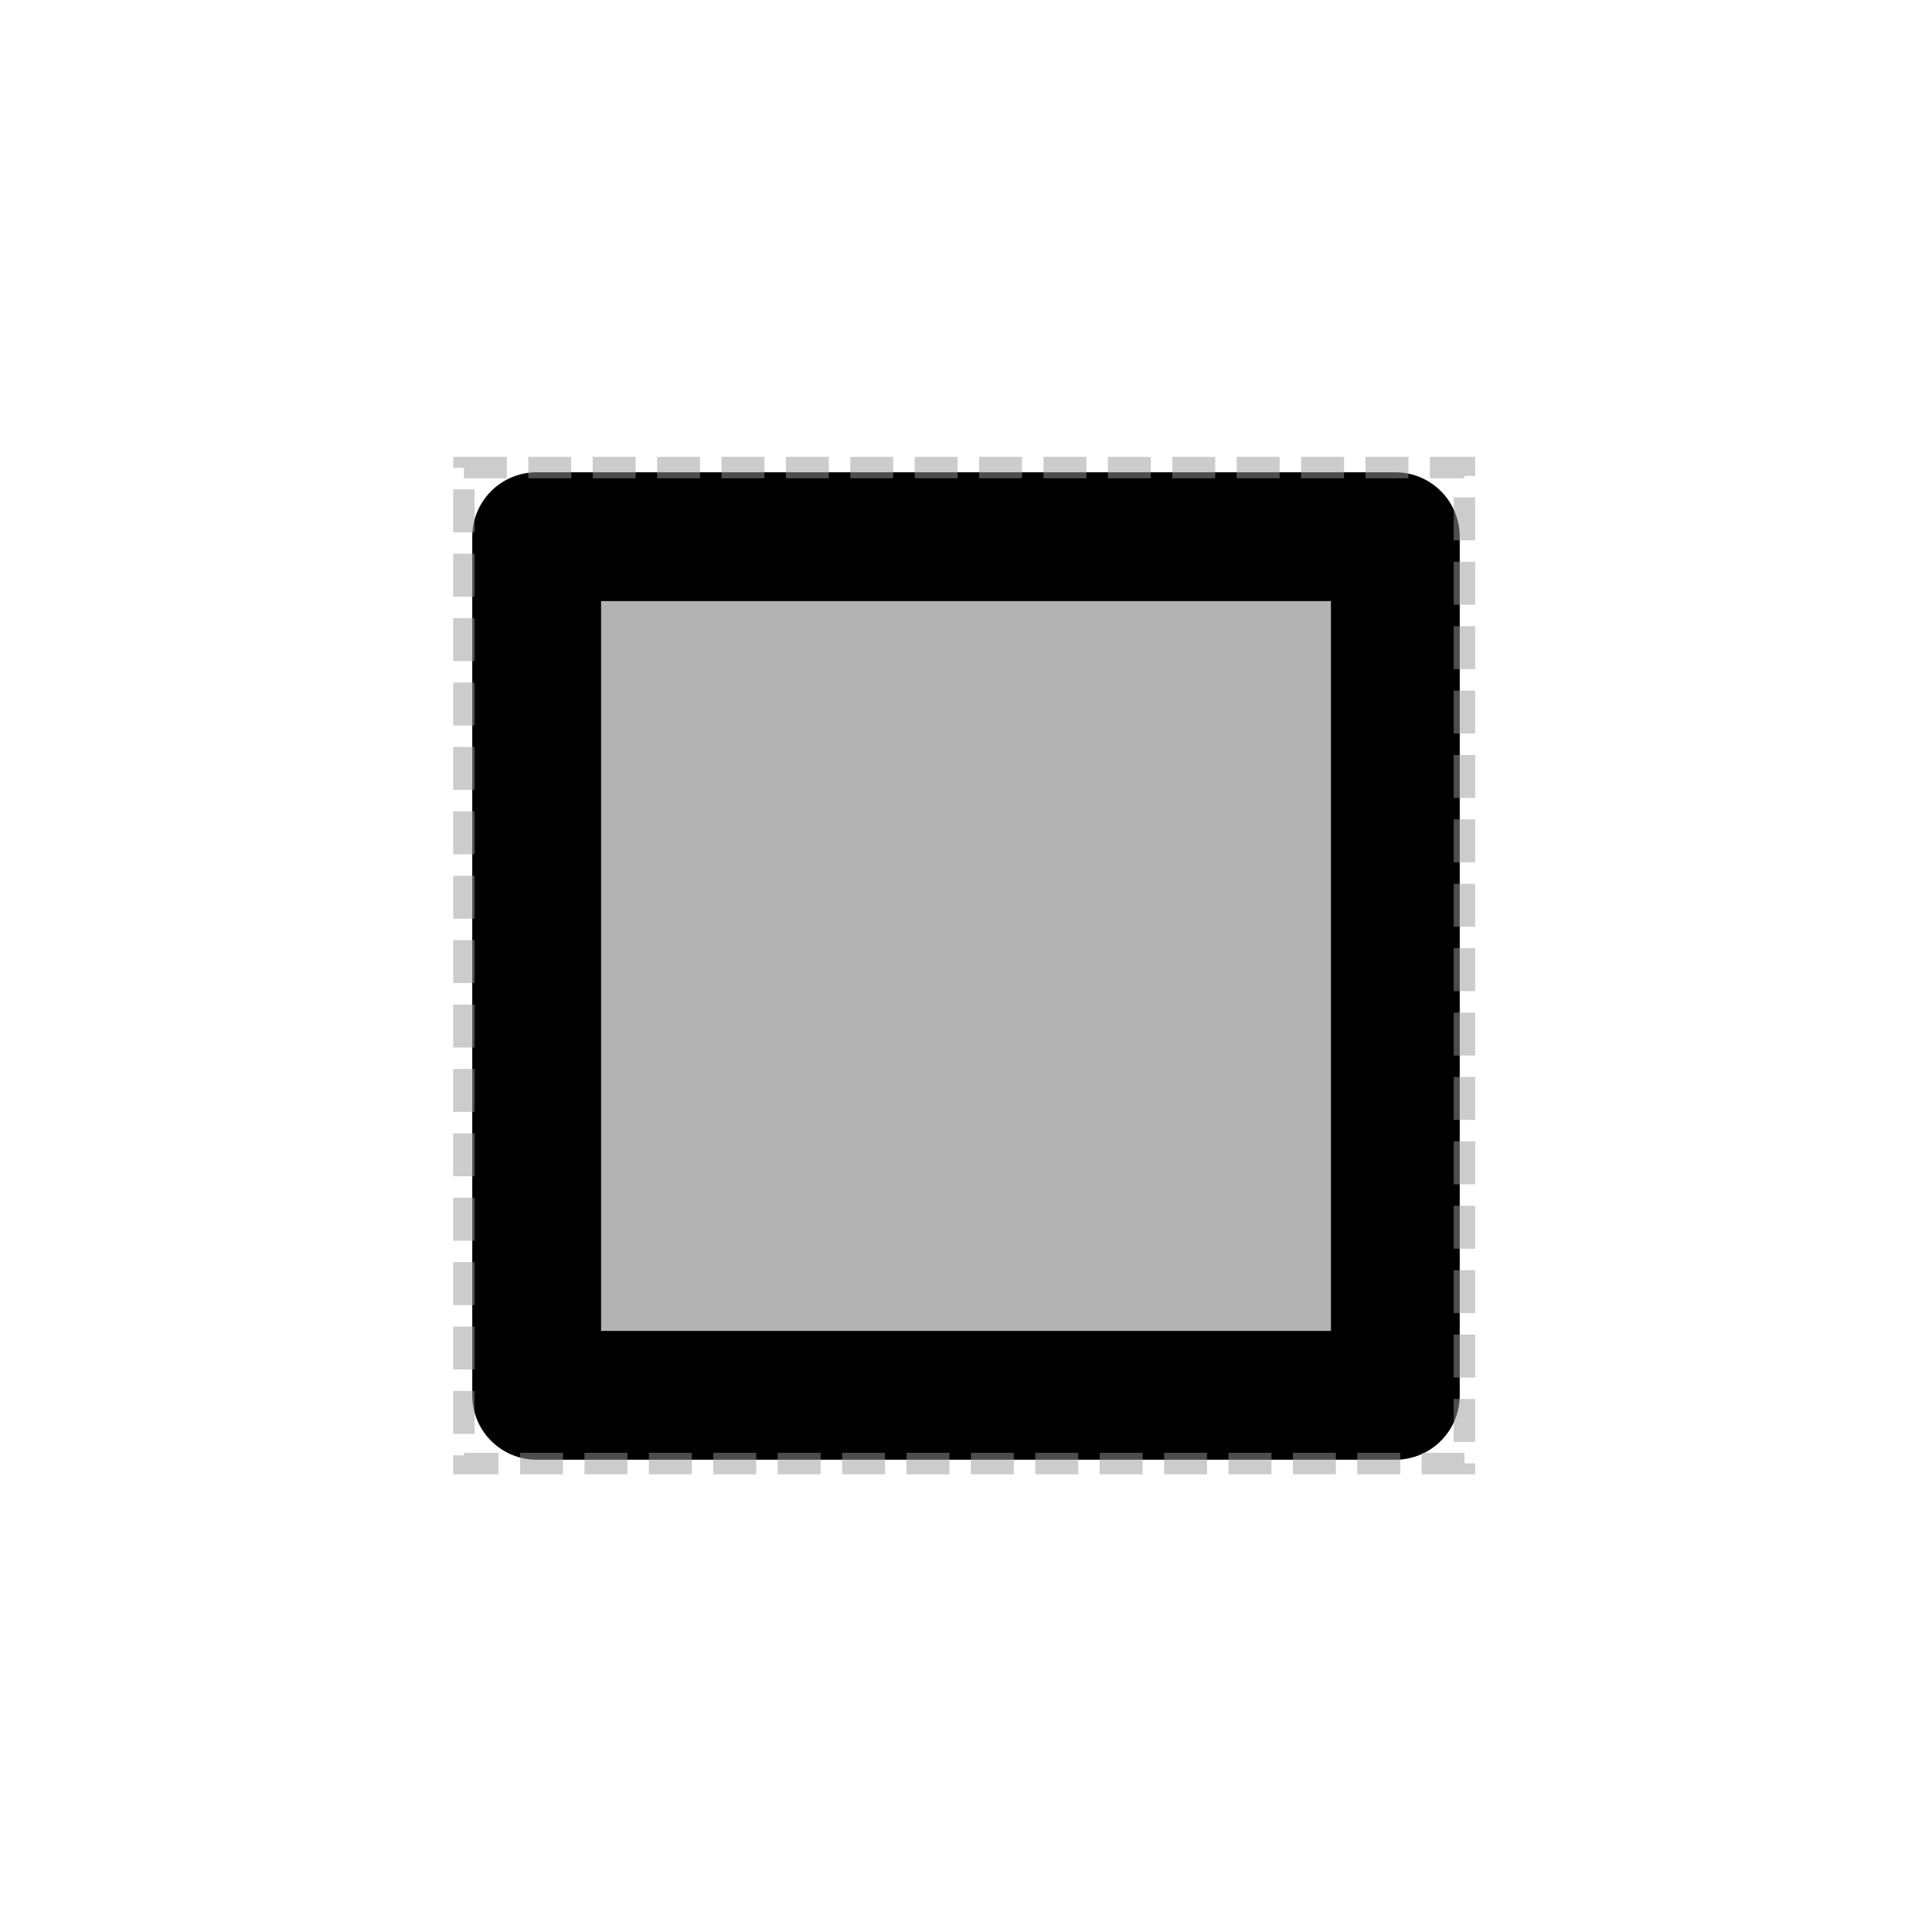
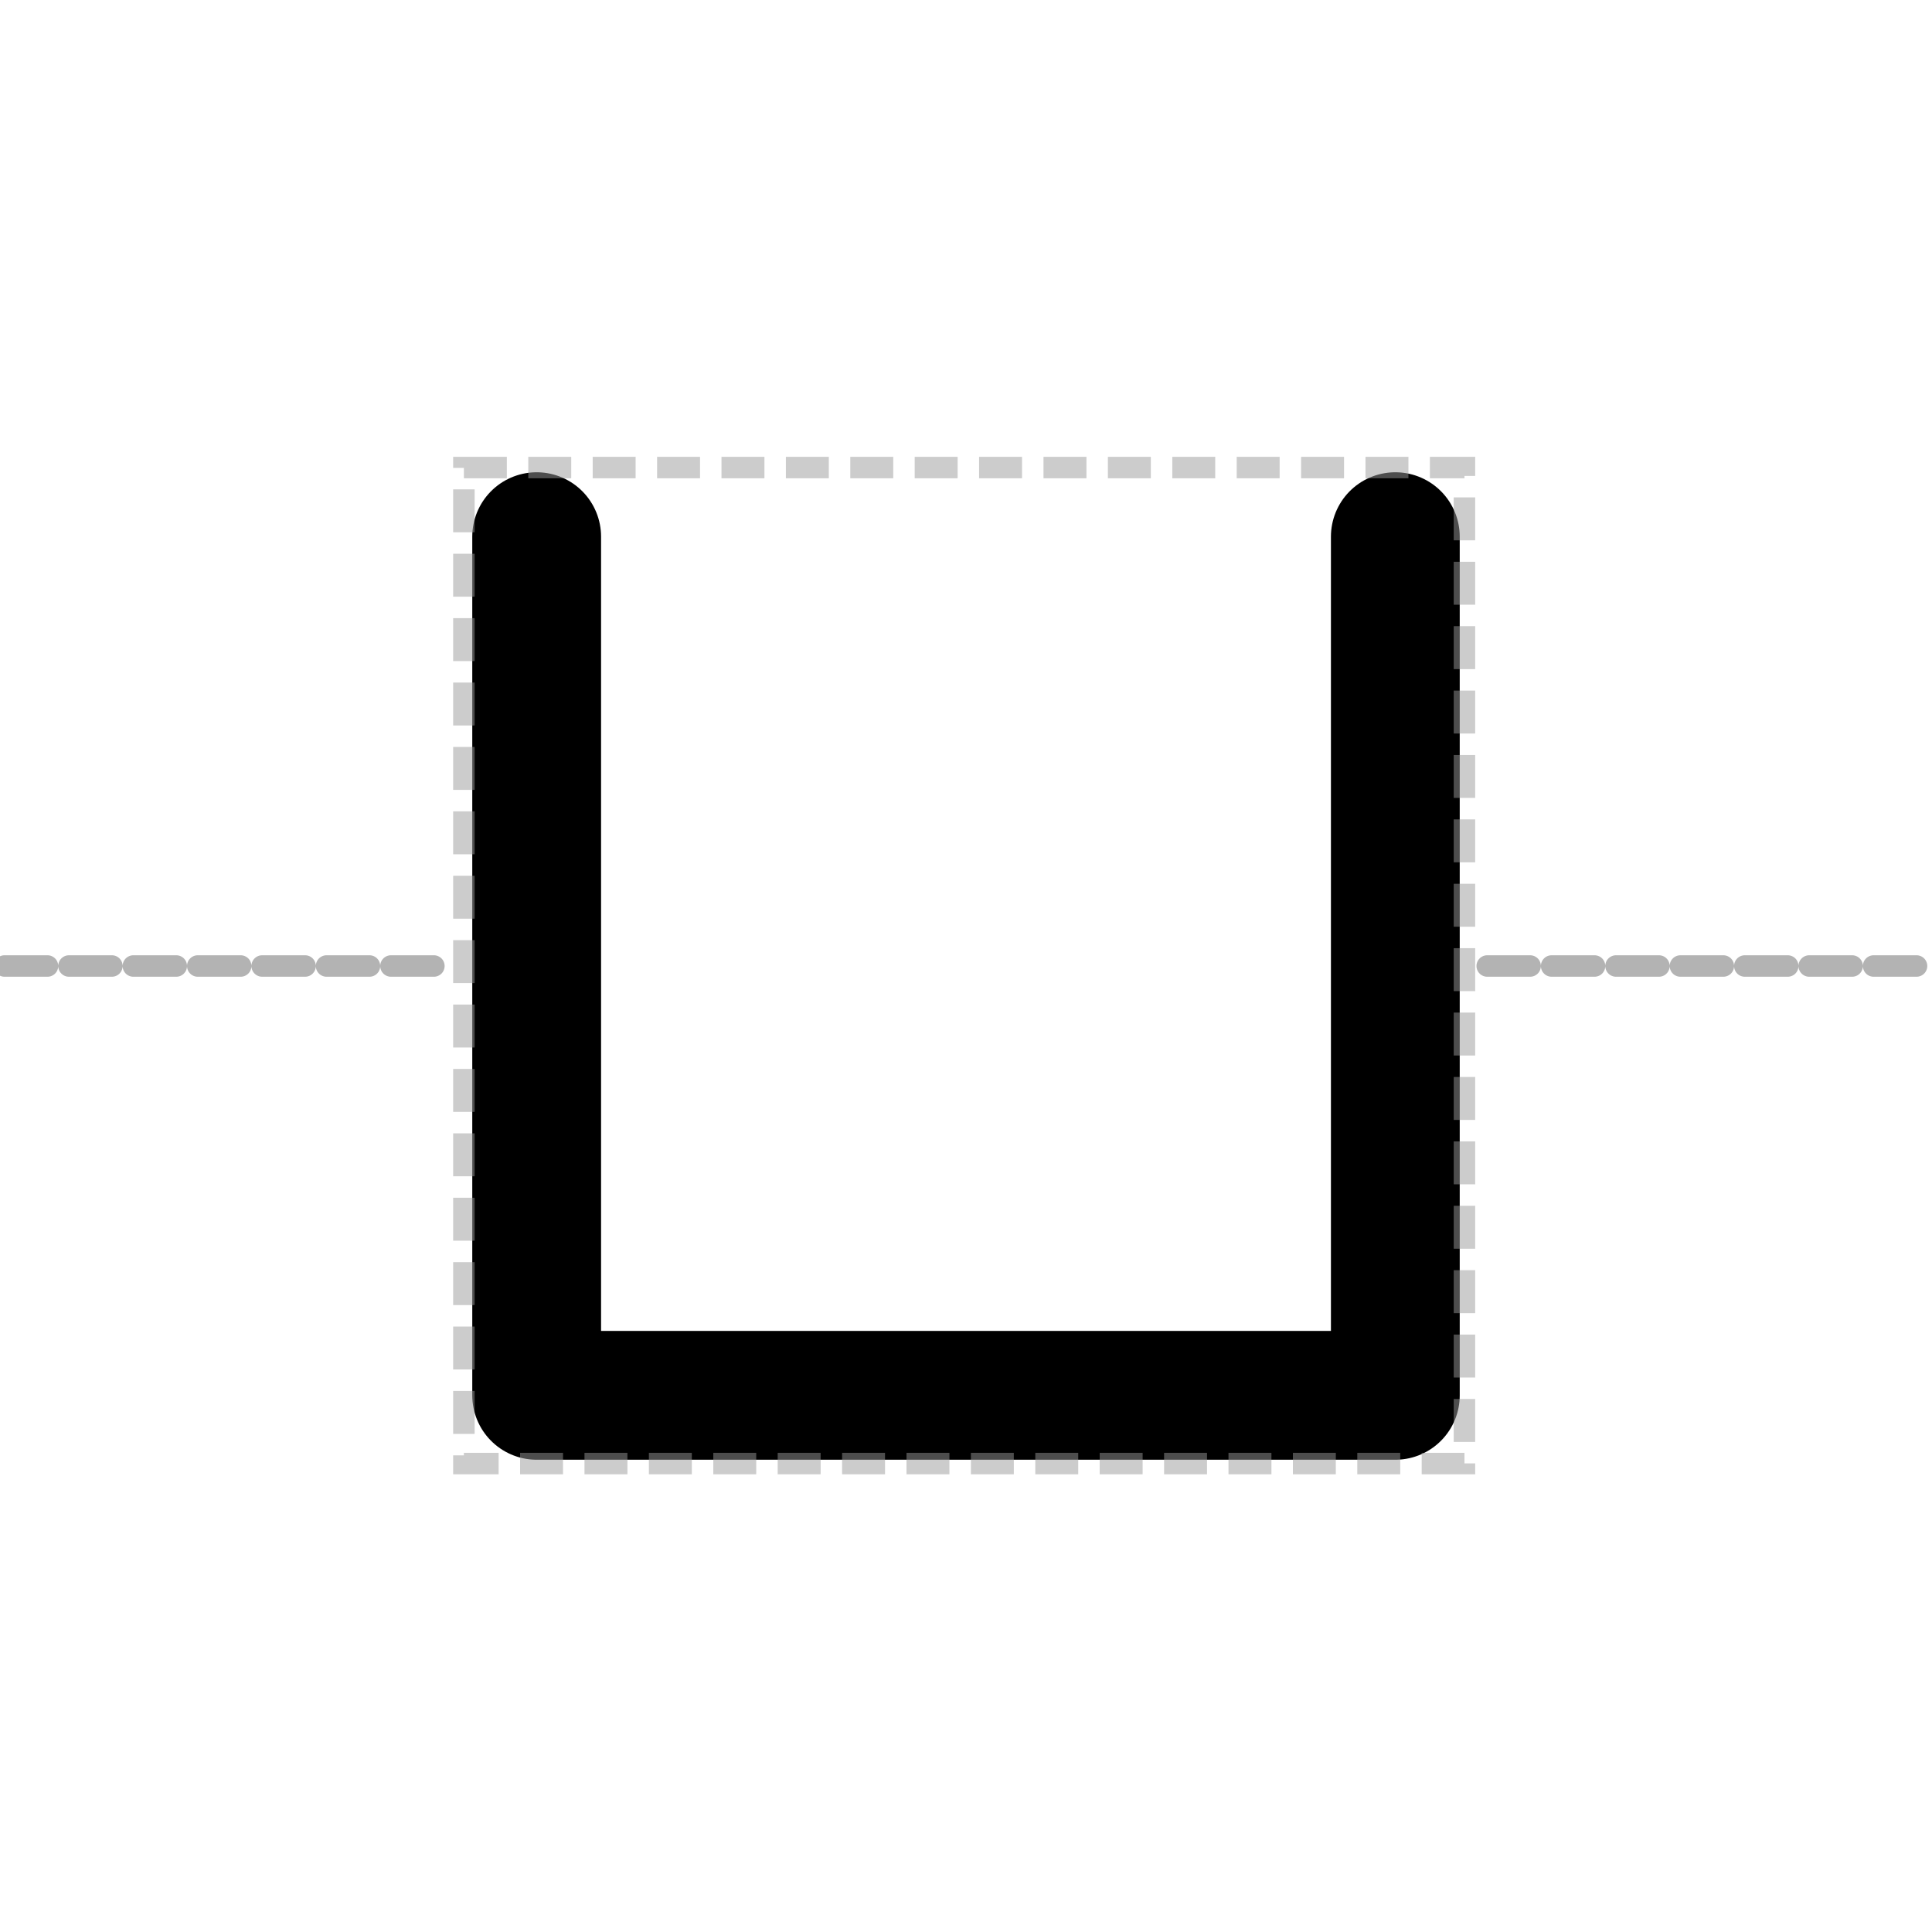
<svg xmlns="http://www.w3.org/2000/svg" viewBox="0 0 45 45" version="1.1" xml:space="preserve" x="0px" y="0px" width="0.5in" height="0.5in" id="svg2">
  <defs id="defs4">
    <style type="text/css" id="style6">
      path,circle {
        stroke:#000000;
        stroke-width: 3;
        stroke-linecap: round;
        stroke-linejoin: round;
        fill: none
      }</style>
  </defs>
-   <path d="m 12.5,32.5 20,0 0,-20 -20,0 0,20 z" id="path8" style="fill:#b3b3b3;stroke:#000000;stroke-width:3;stroke-linecap:round;stroke-linejoin:round" />
+   <path style="opacity:1;fill:none;fill-opacity:1;stroke:#b3b3b3;stroke-width:0.5;stroke-linecap:round;stroke-linejoin:miter;stroke-miterlimit:4;stroke-dasharray:1, 0.5;stroke-dashoffset:0;stroke-opacity:1" d="m 0.106,22.5 10.487,0" id="path4135" />
+   <path d="m 12.5,12.5 0,20 20,0 0,-20" id="path8" style="fill:none;stroke:#000000;stroke-width:3;stroke-linecap:round;stroke-linejoin:round" />
  <rect style="opacity:0.5;fill:none;fill-opacity:1;stroke:#999999;stroke-width:0.5;stroke-miterlimit:4;stroke-dasharray:1, 0.5;stroke-dashoffset:0;stroke-opacity:1" id="rect3380" width="23.305" height="23.199" x="10.805" y="10.89" />
+   <path id="path4761" d="m 34.64,22.5 10.487,0" style="opacity:1;fill:none;fill-opacity:1;stroke:#b3b3b3;stroke-width:0.5;stroke-linecap:round;stroke-linejoin:miter;stroke-miterlimit:4;stroke-dasharray:1, 0.5;stroke-dashoffset:0;stroke-opacity:1" />
</svg>
